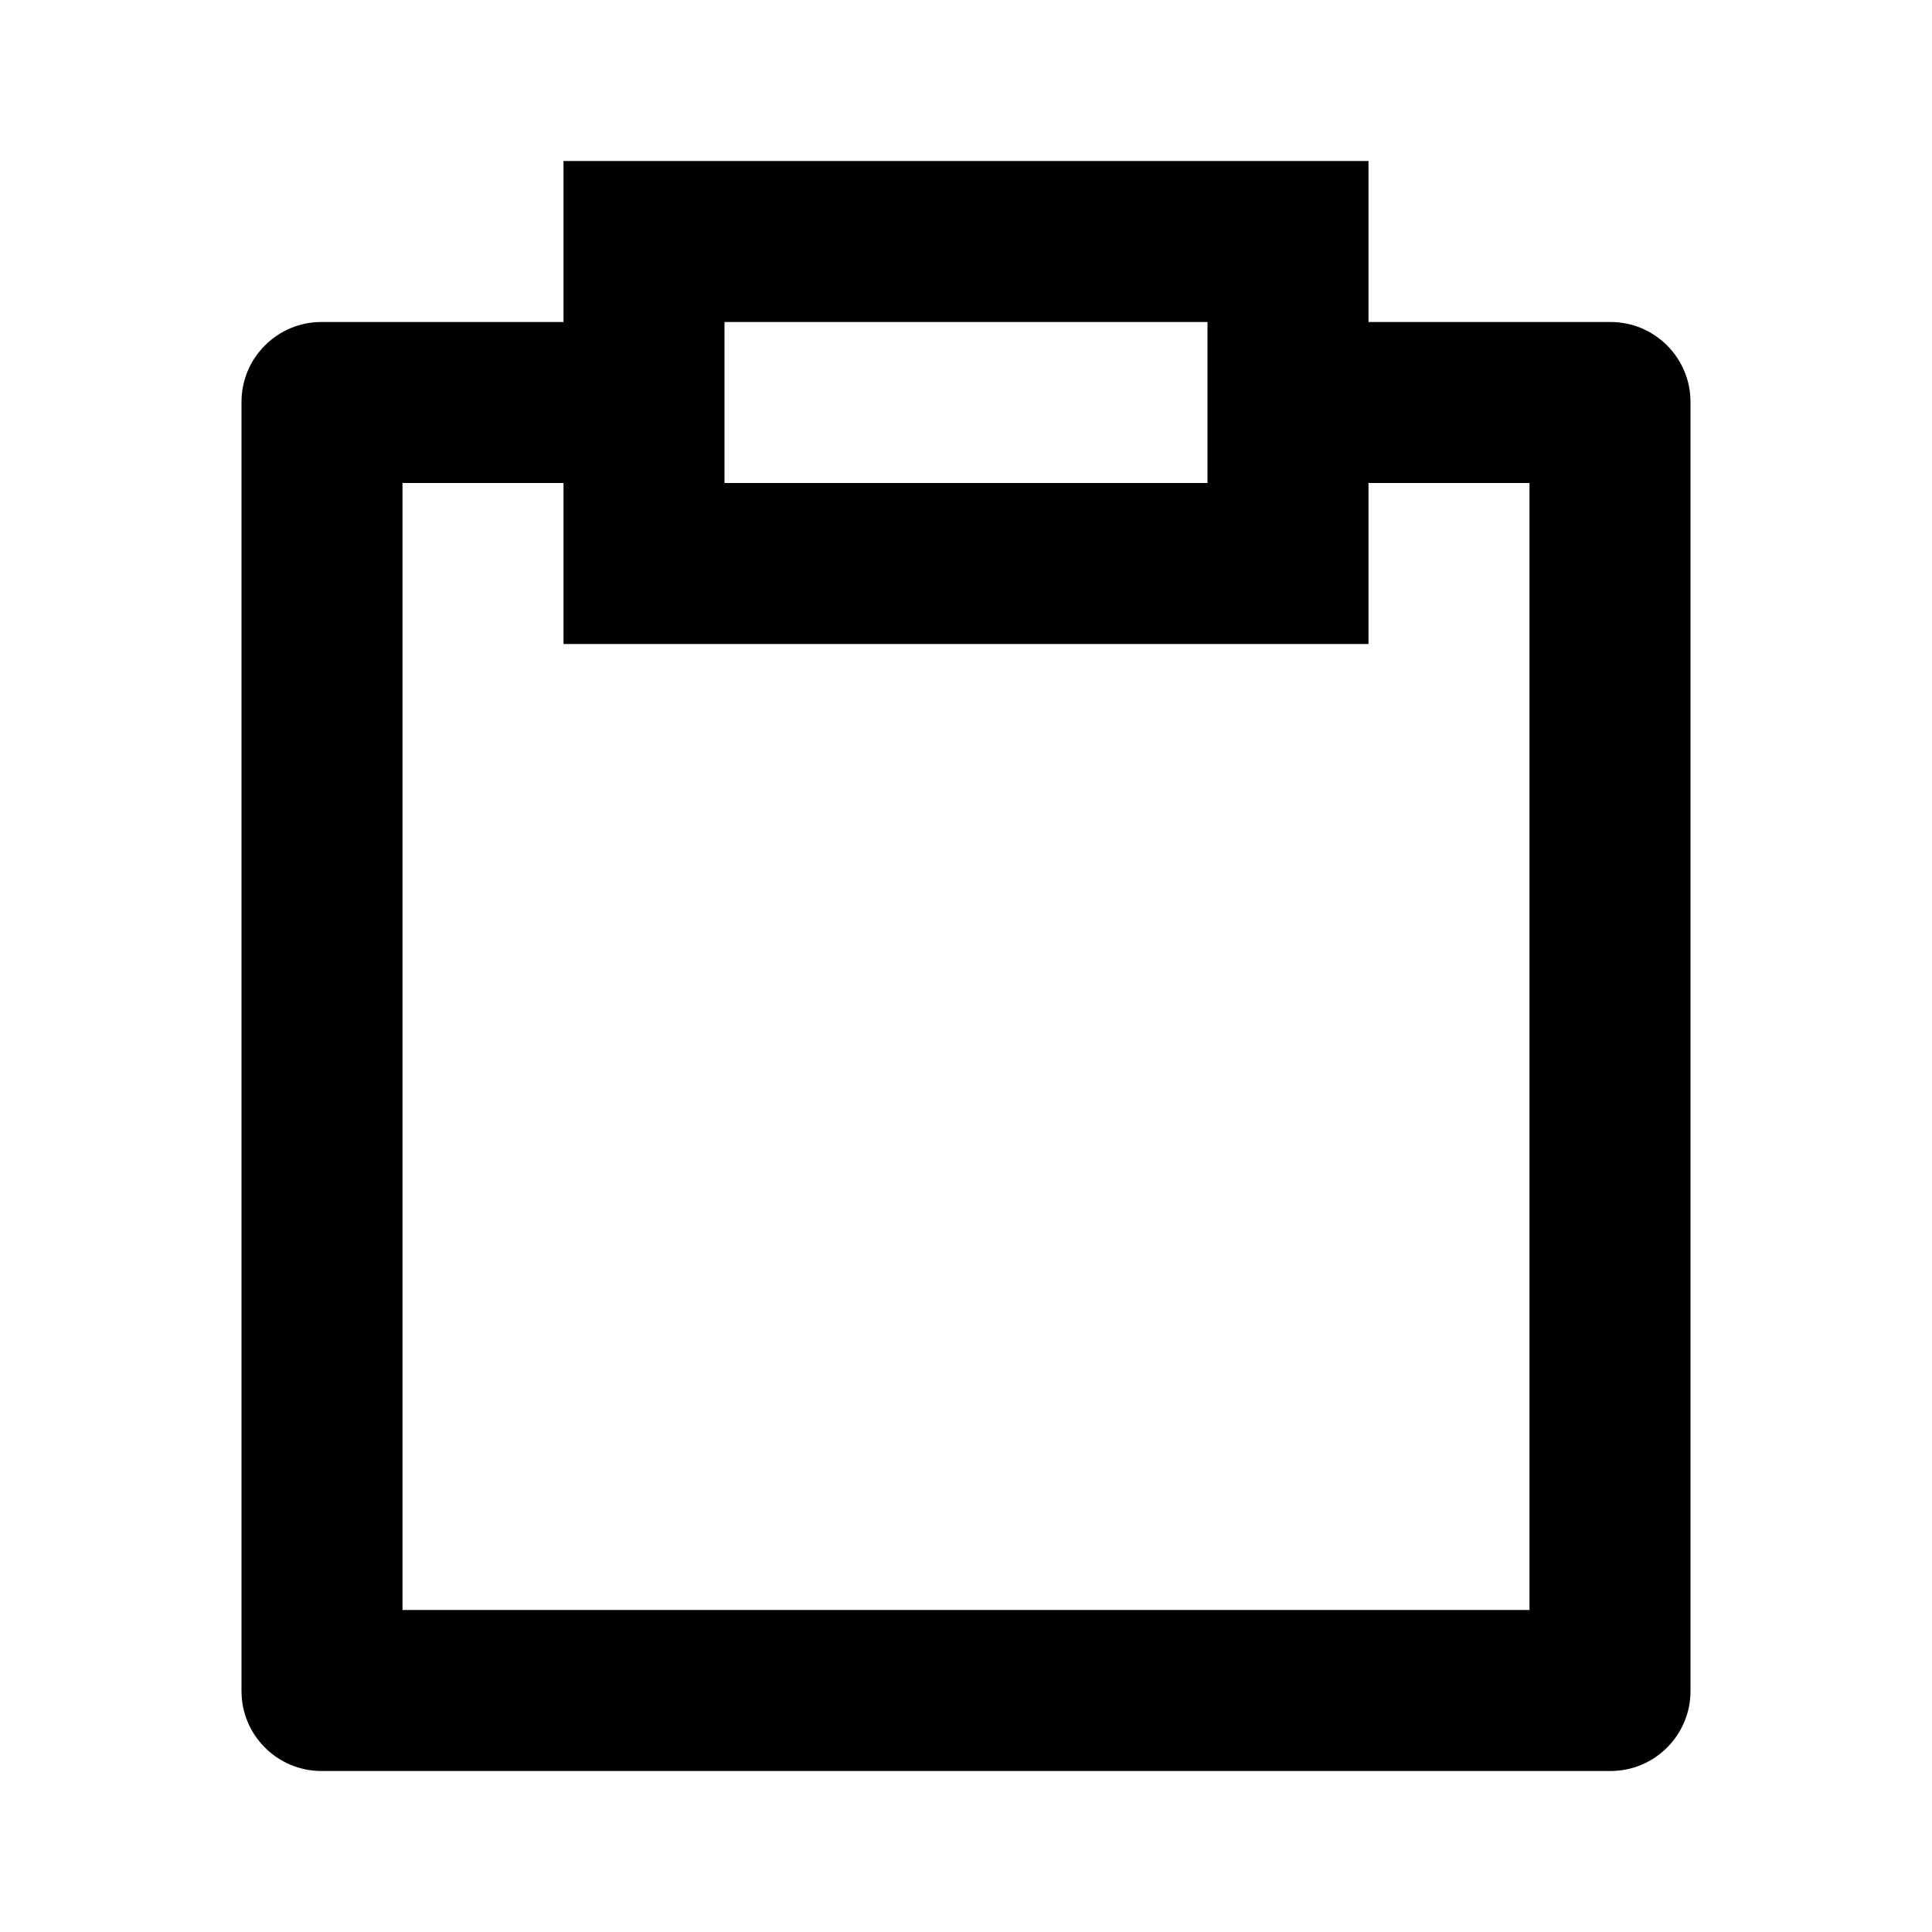
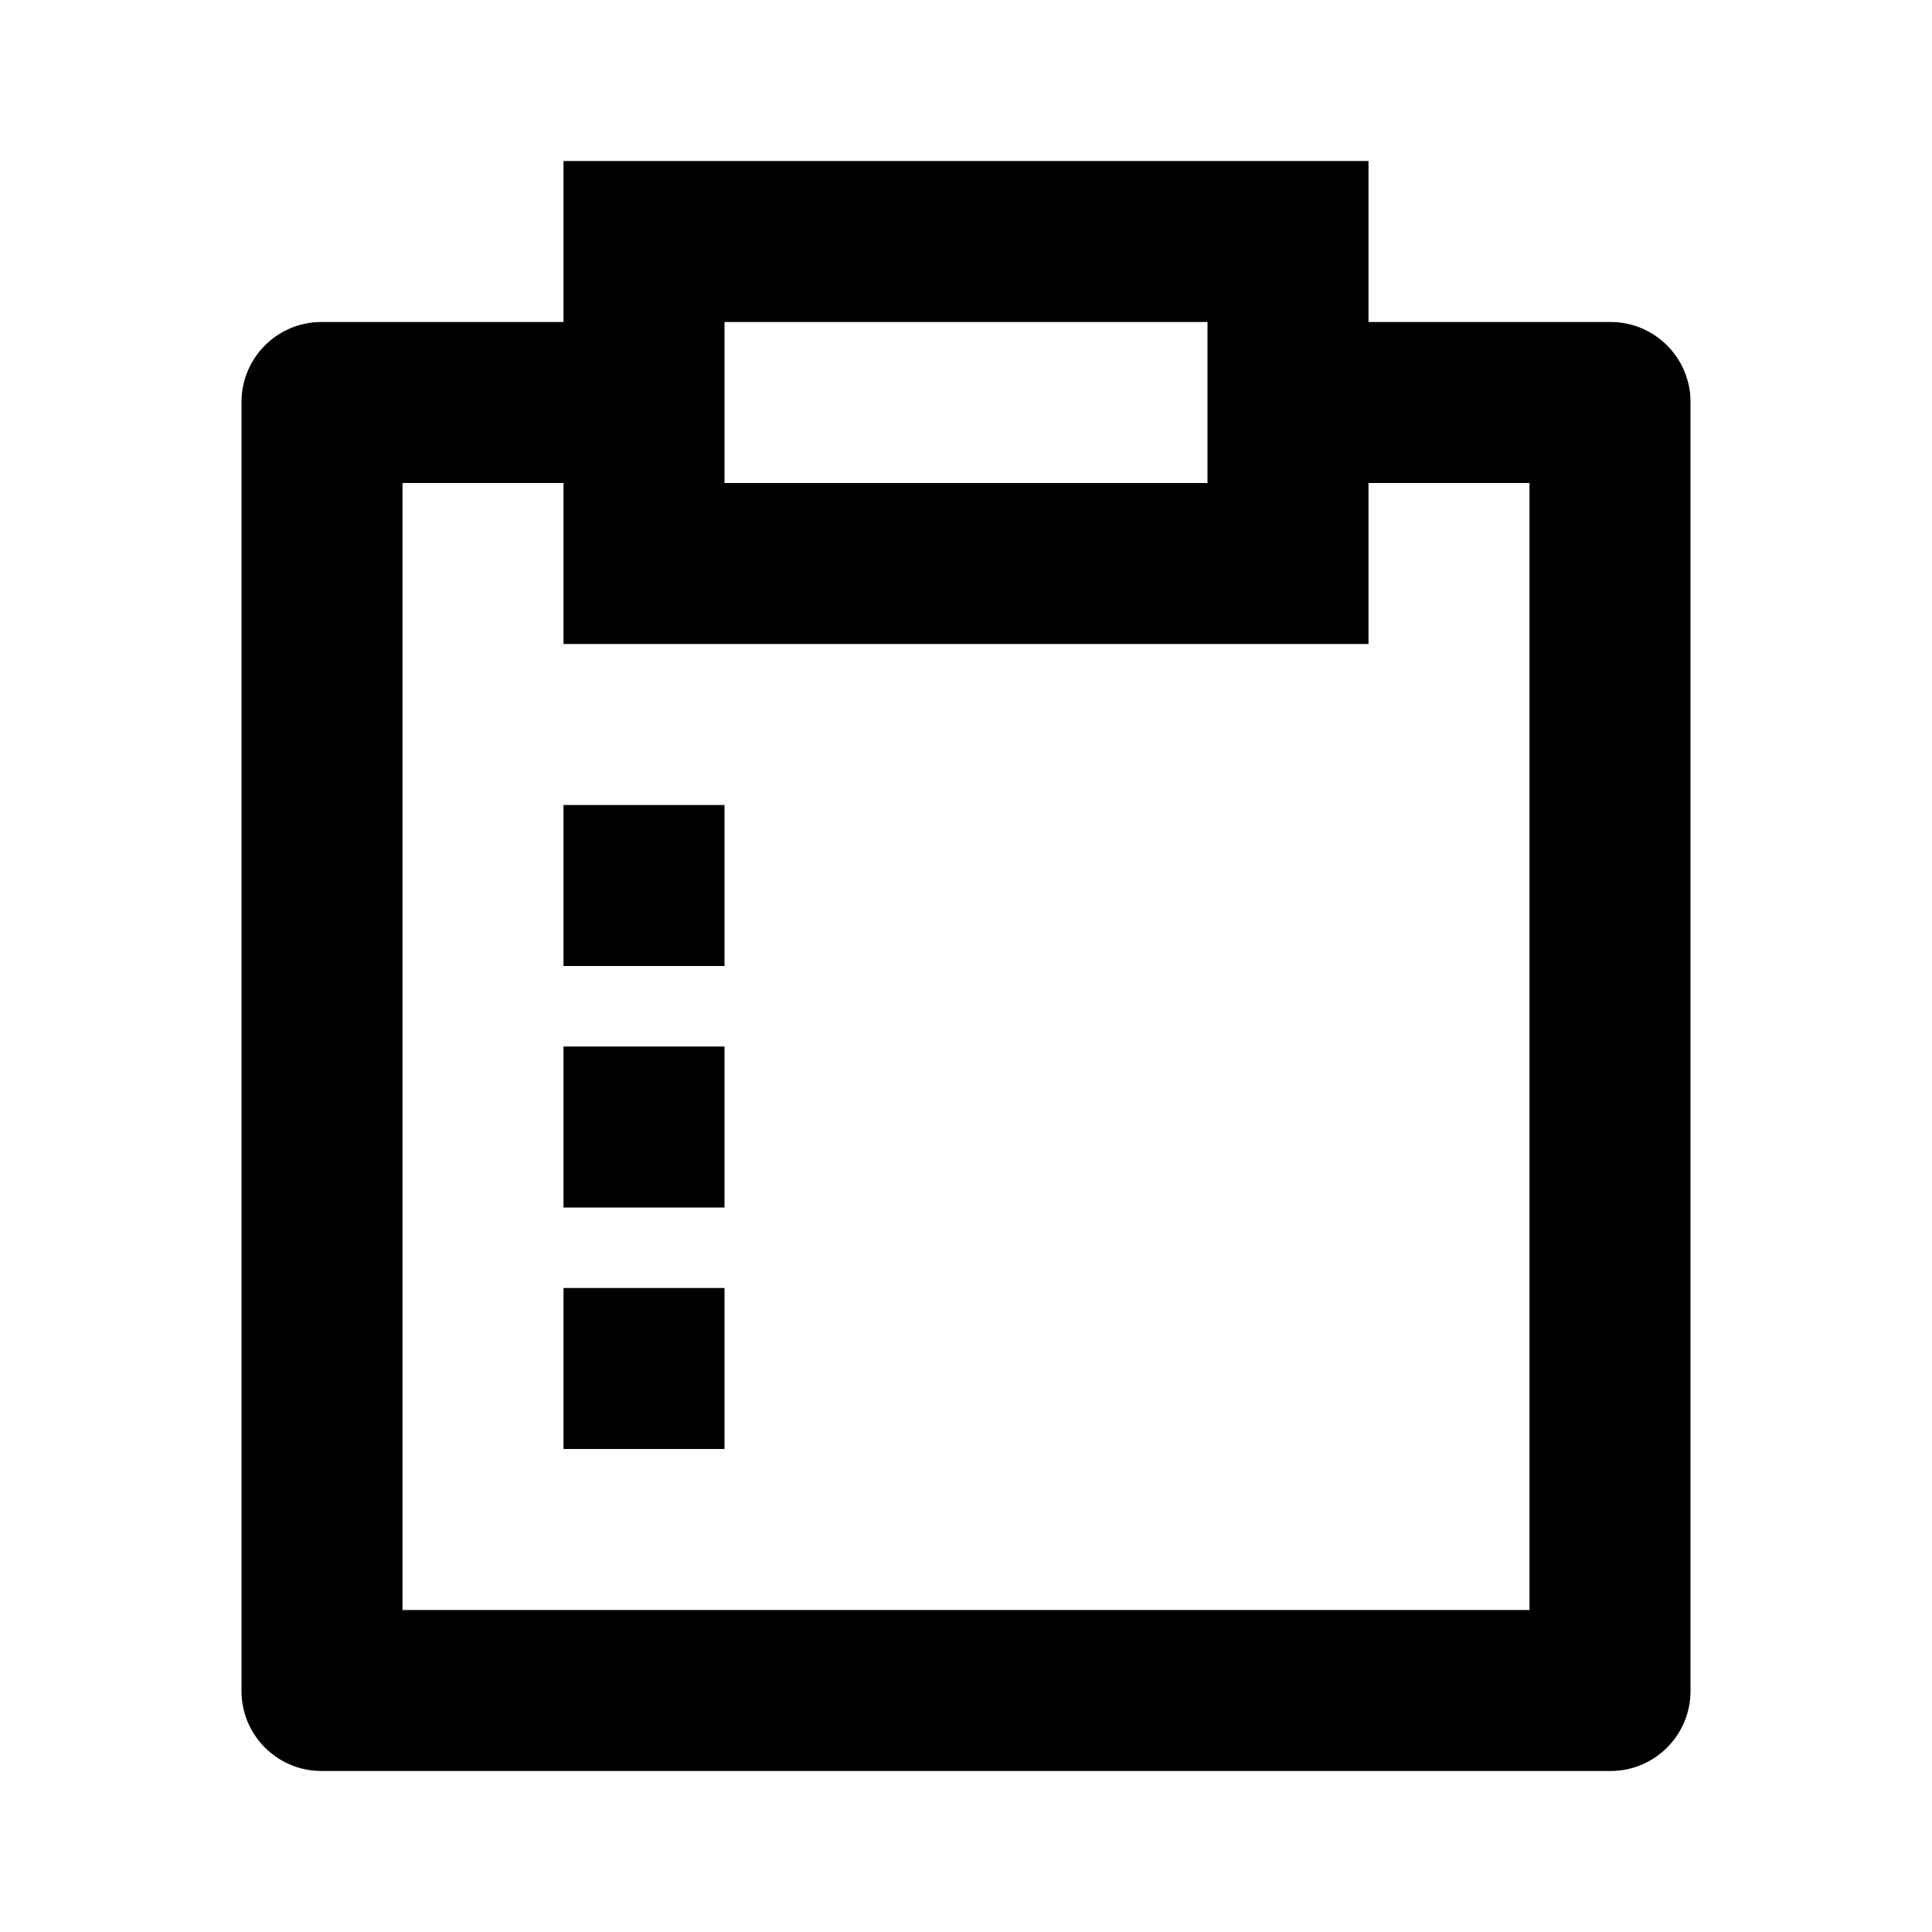
- <svg xmlns="http://www.w3.org/2000/svg" viewBox="0 0 24 24">
-   <path d="M7 4V2H17V4H20.007C20.555 4 21 4.445 21 4.993V21.007C21 21.555 20.555 22 20.007 22H3.993C3.445 22 3 21.555 3 21.007V4.993C3 4.445 3.445 4 3.993 4H7ZM7 6H5V20H19V6H17V8H7V6ZM9 4V6H15V4H9Z" />
+ <svg xmlns="http://www.w3.org/2000/svg" viewBox="0 0 24 24" fill="currentColor">
+   <path d="M17 2V4H20.007C20.555 4 21 4.445 21 4.993V21.007C21 21.555 20.555 22 20.007 22H3.993C3.445 22 3 21.555 3 21.007V4.993C3 4.445 3.445 4 3.993 4H7V2H17ZM7 6H5V20H19V6H17V8H7V6ZM9 16V18H7V16H9ZM9 13V15H7V13H9ZM9 10V12H7V10H9ZM15 4H9V6H15V4Z" />
</svg>
